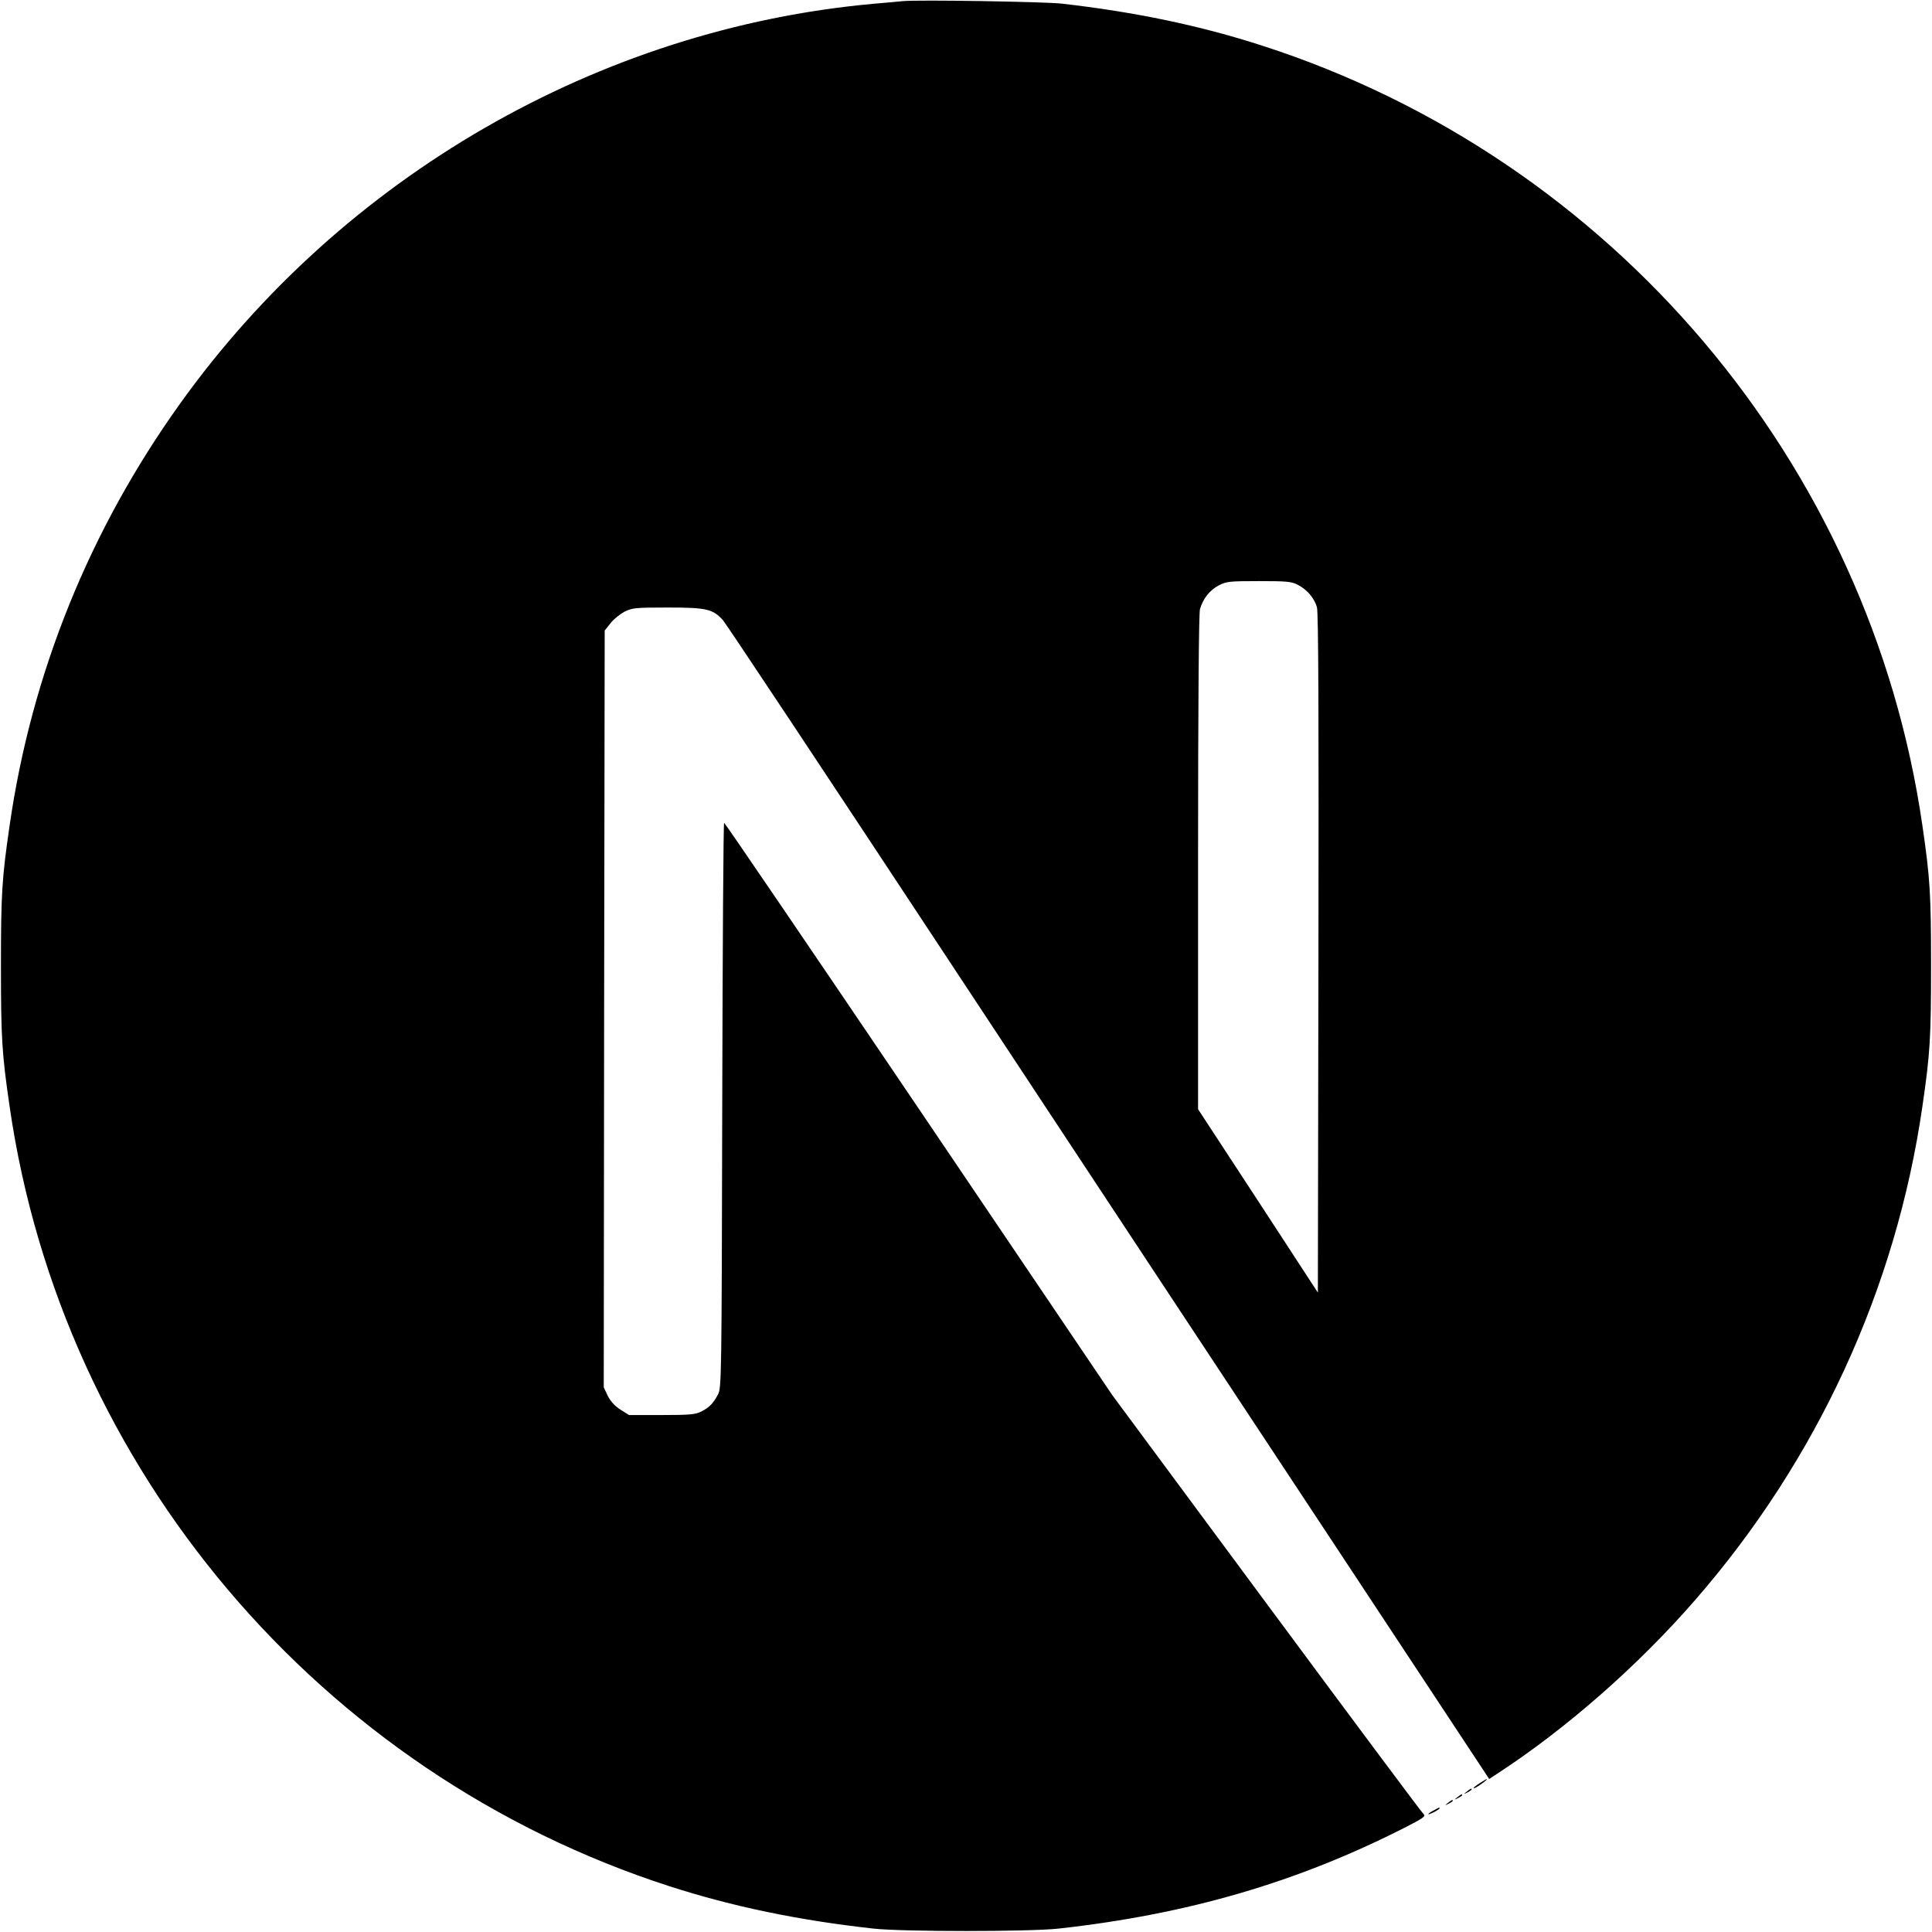
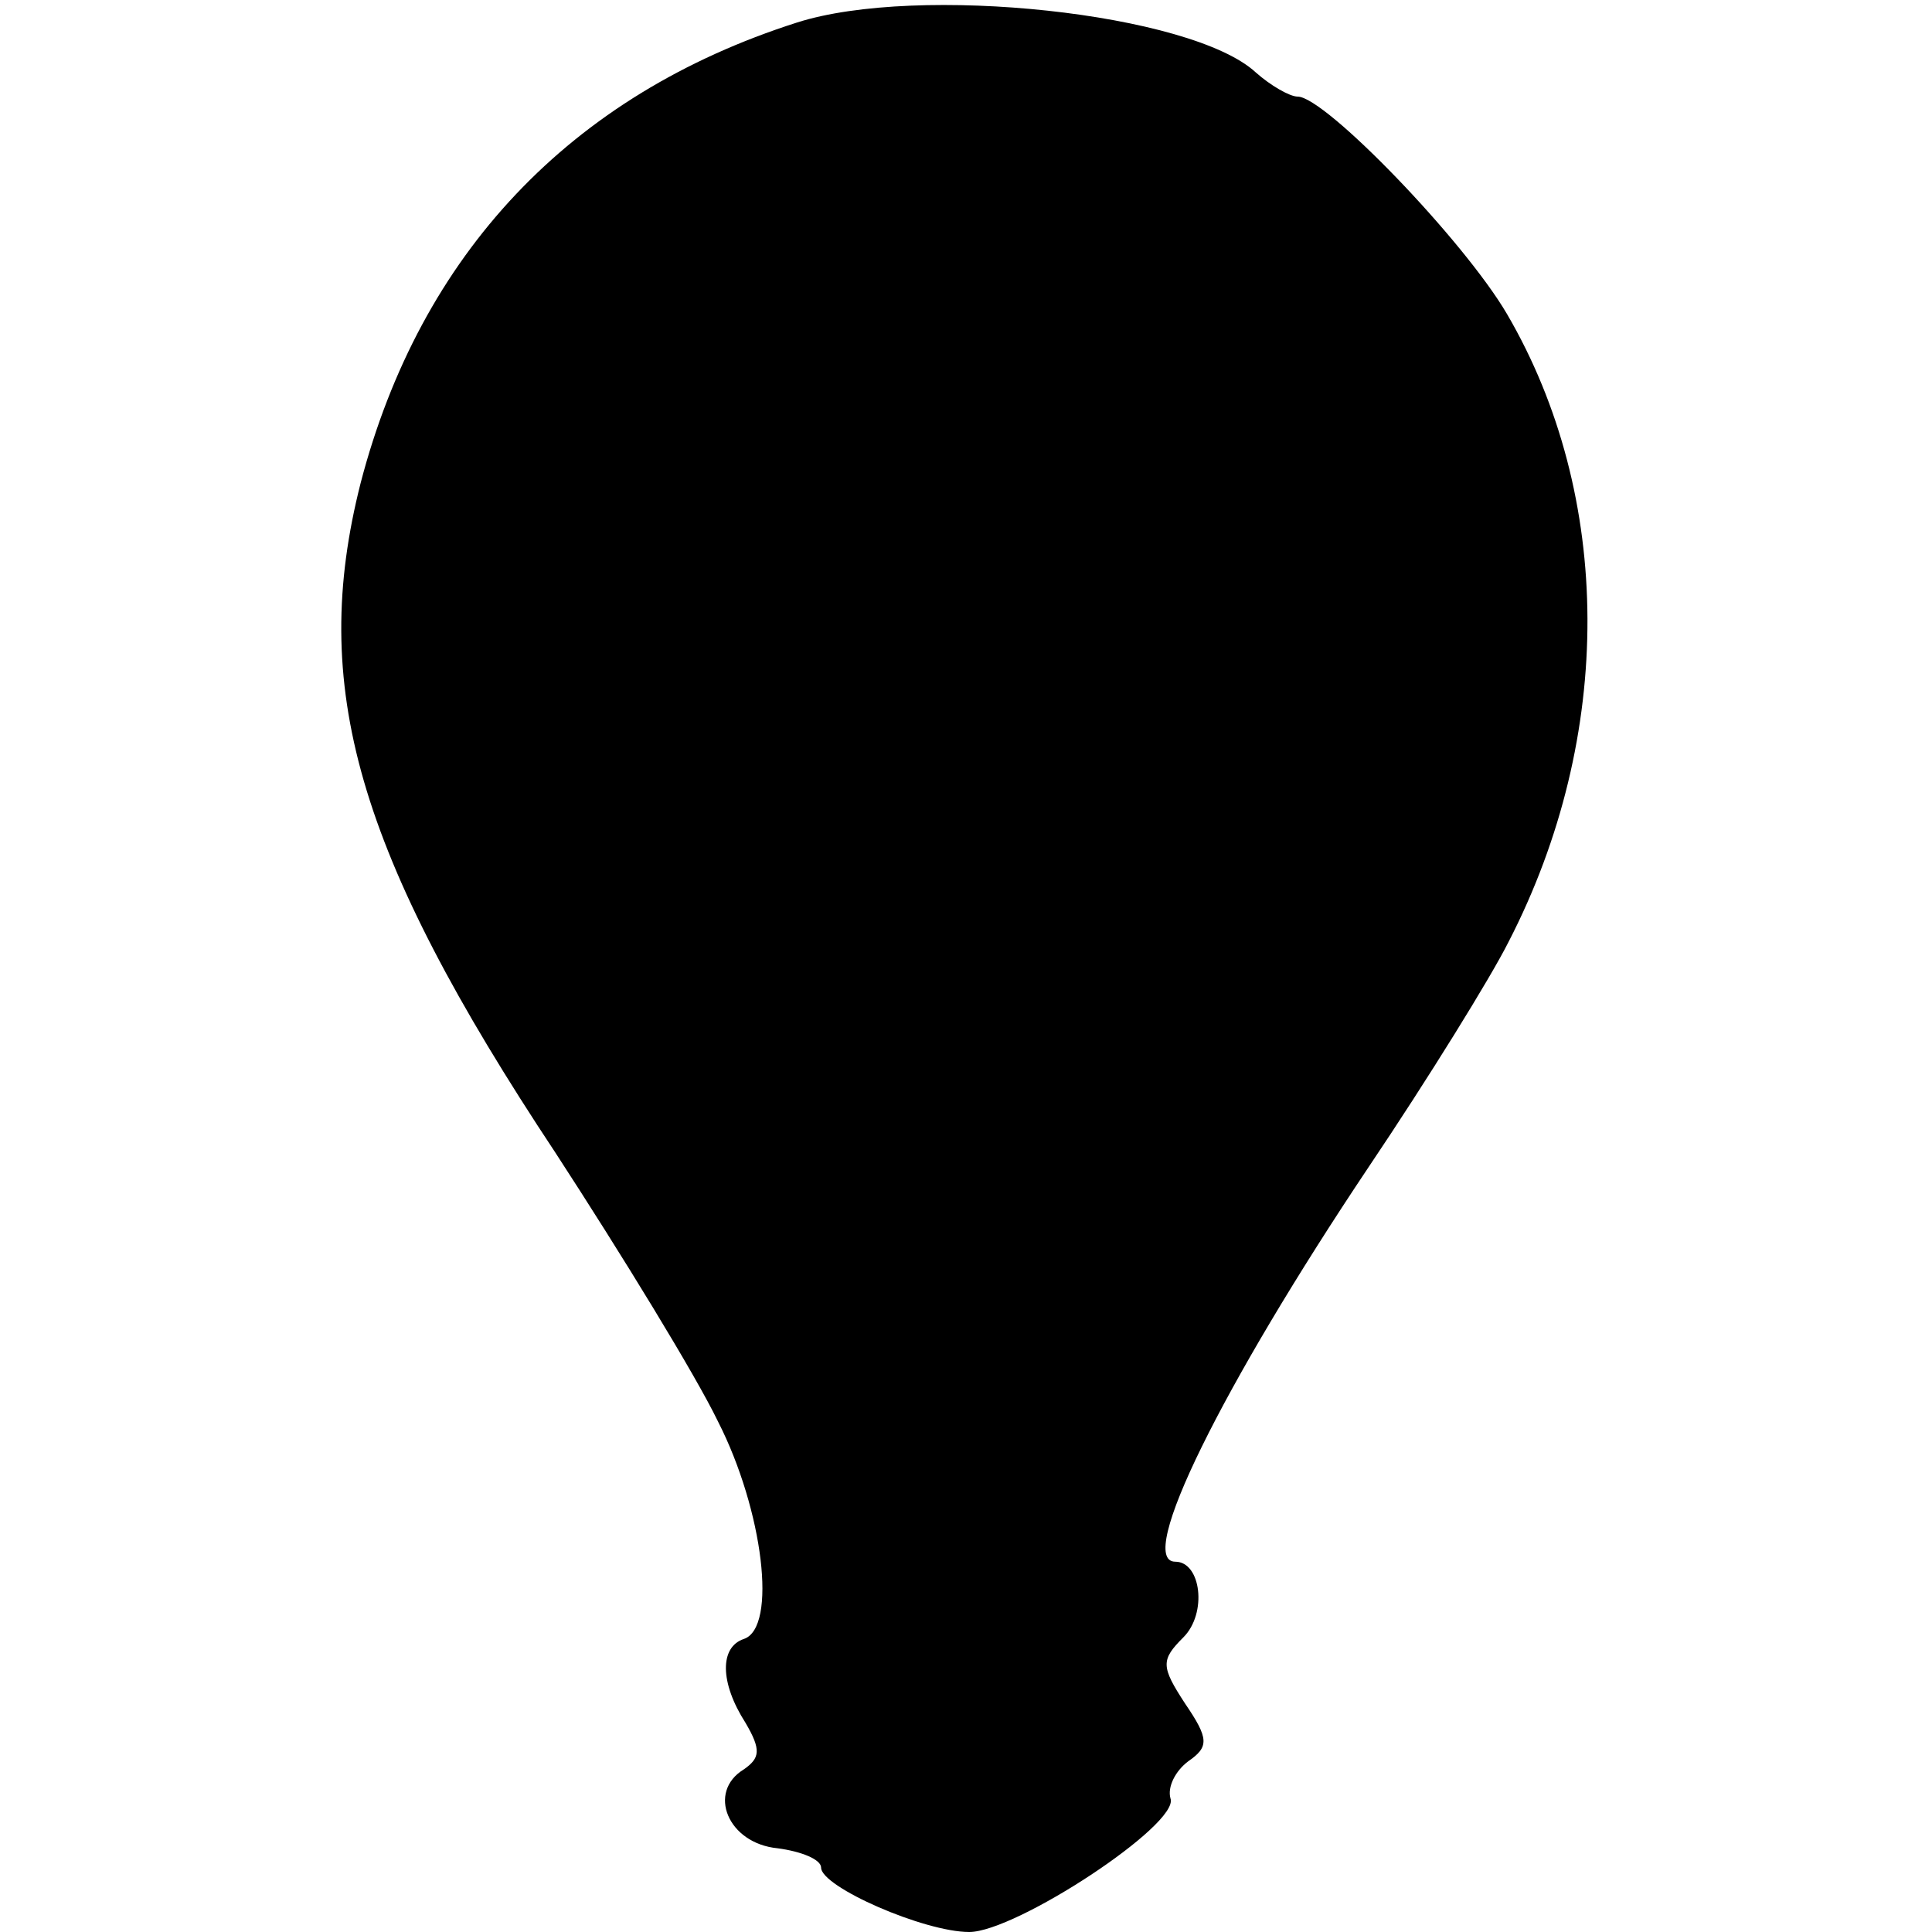
- <svg xmlns="http://www.w3.org/2000/svg" version="1.0" width="1024pt" height="1024pt" viewBox="0 0 1024 1024" preserveAspectRatio="xMidYMid meet">
-   <g transform="translate(0,1024) scale(0.1,-0.1)" fill="#000000" stroke="none">
-     <path d="M4785 10234 c-22 -2 -92 -9 -155 -14 -1453 -131 -2814 -915 -3676 -2120 -480 -670 -787 -1430 -903 -2235 -41 -281 -46 -364 -46 -745 0 -381 5 -464 46 -745 278 -1921 1645 -3535 3499 -4133 332 -107 682 -180 1080 -224 155 -17 825 -17 980 0 687 76 1269 246 1843 539 88 45 105 57 93 67 -8 6 -383 509 -833 1117 l-818 1105 -1025 1517 c-564 834 -1028 1516 -1032 1516 -4 1 -8 -673 -10 -1496 -3 -1441 -4 -1499 -22 -1533 -26 -49 -46 -69 -88 -91 -32 -16 -60 -19 -211 -19 l-173 0 -46 29 c-30 19 -52 44 -67 73 l-21 45 2 2005 3 2006 31 39 c16 21 50 48 74 61 41 20 57 22 230 22 204 0 238 -8 291 -66 15 -16 570 -852 1234 -1859 664 -1007 1572 -2382 2018 -3057 l810 -1227 41 27 c363 236 747 572 1051 922 647 743 1064 1649 1204 2615 41 281 46 364 46 745 0 381 -5 464 -46 745 -278 1921 -1645 3535 -3499 4133 -327 106 -675 179 -1065 223 -96 10 -757 21 -840 13z m2094 -3094 c48 -24 87 -70 101 -118 8 -26 10 -582 8 -1835 l-3 -1798 -317 486 -318 486 0 1307 c0 845 4 1320 10 1343 16 56 51 100 99 126 41 21 56 23 213 23 148 0 174 -2 207 -20z" />
-     <path d="M7843 789 c-35 -22 -46 -37 -15 -20 22 13 58 40 52 41 -3 0 -20 -10 -37 -21z" />
-     <path d="M7774 744 c-18 -14 -18 -15 4 -4 12 6 22 13 22 15 0 8 -5 6 -26 -11z" />
-     <path d="M7724 714 c-18 -14 -18 -15 4 -4 12 6 22 13 22 15 0 8 -5 6 -26 -11z" />
-     <path d="M7674 684 c-18 -14 -18 -15 4 -4 12 6 22 13 22 15 0 8 -5 6 -26 -11z" />
-     <path d="M7598 644 c-38 -20 -36 -28 2 -9 17 9 30 18 30 20 0 7 -1 6 -32 -11z" />
+ <svg xmlns="http://www.w3.org/2000/svg" version="1.0" width="120pt" height="120pt" viewBox="0 0 120 120" preserveAspectRatio="xMidYMid meet">
+   <g transform="translate(0,120) scale(0.1,-0.1)" fill="#000000" stroke="none">
+     <path d="M495 1186 c-141 -45 -234 -144 -271 -286 -32 -126 -3 -229 121 -416 41 -63 87 -138 101 -167 28 -55 37 -128 16 -135 -15 -5 -15 -27 1 -52 10 -17 9 -22 -1 -29 -23 -14 -10 -46 21 -49 15 -2 27 -7 27 -12 0 -12 64 -40 92 -40 29 0 131 67 125 83 -2 7 3 17 11 23 13 9 13 14 -2 36 -15 23 -15 27 -1 41 15 15 11 47 -5 47 -25 0 29 109 120 245 37 55 76 118 87 140 66 128 65 277 -1 390 -27 46 -113 135 -130 135 -5 0 -17 7 -26 15 -40 37 -210 55 -285 31z" />
  </g>
</svg>
